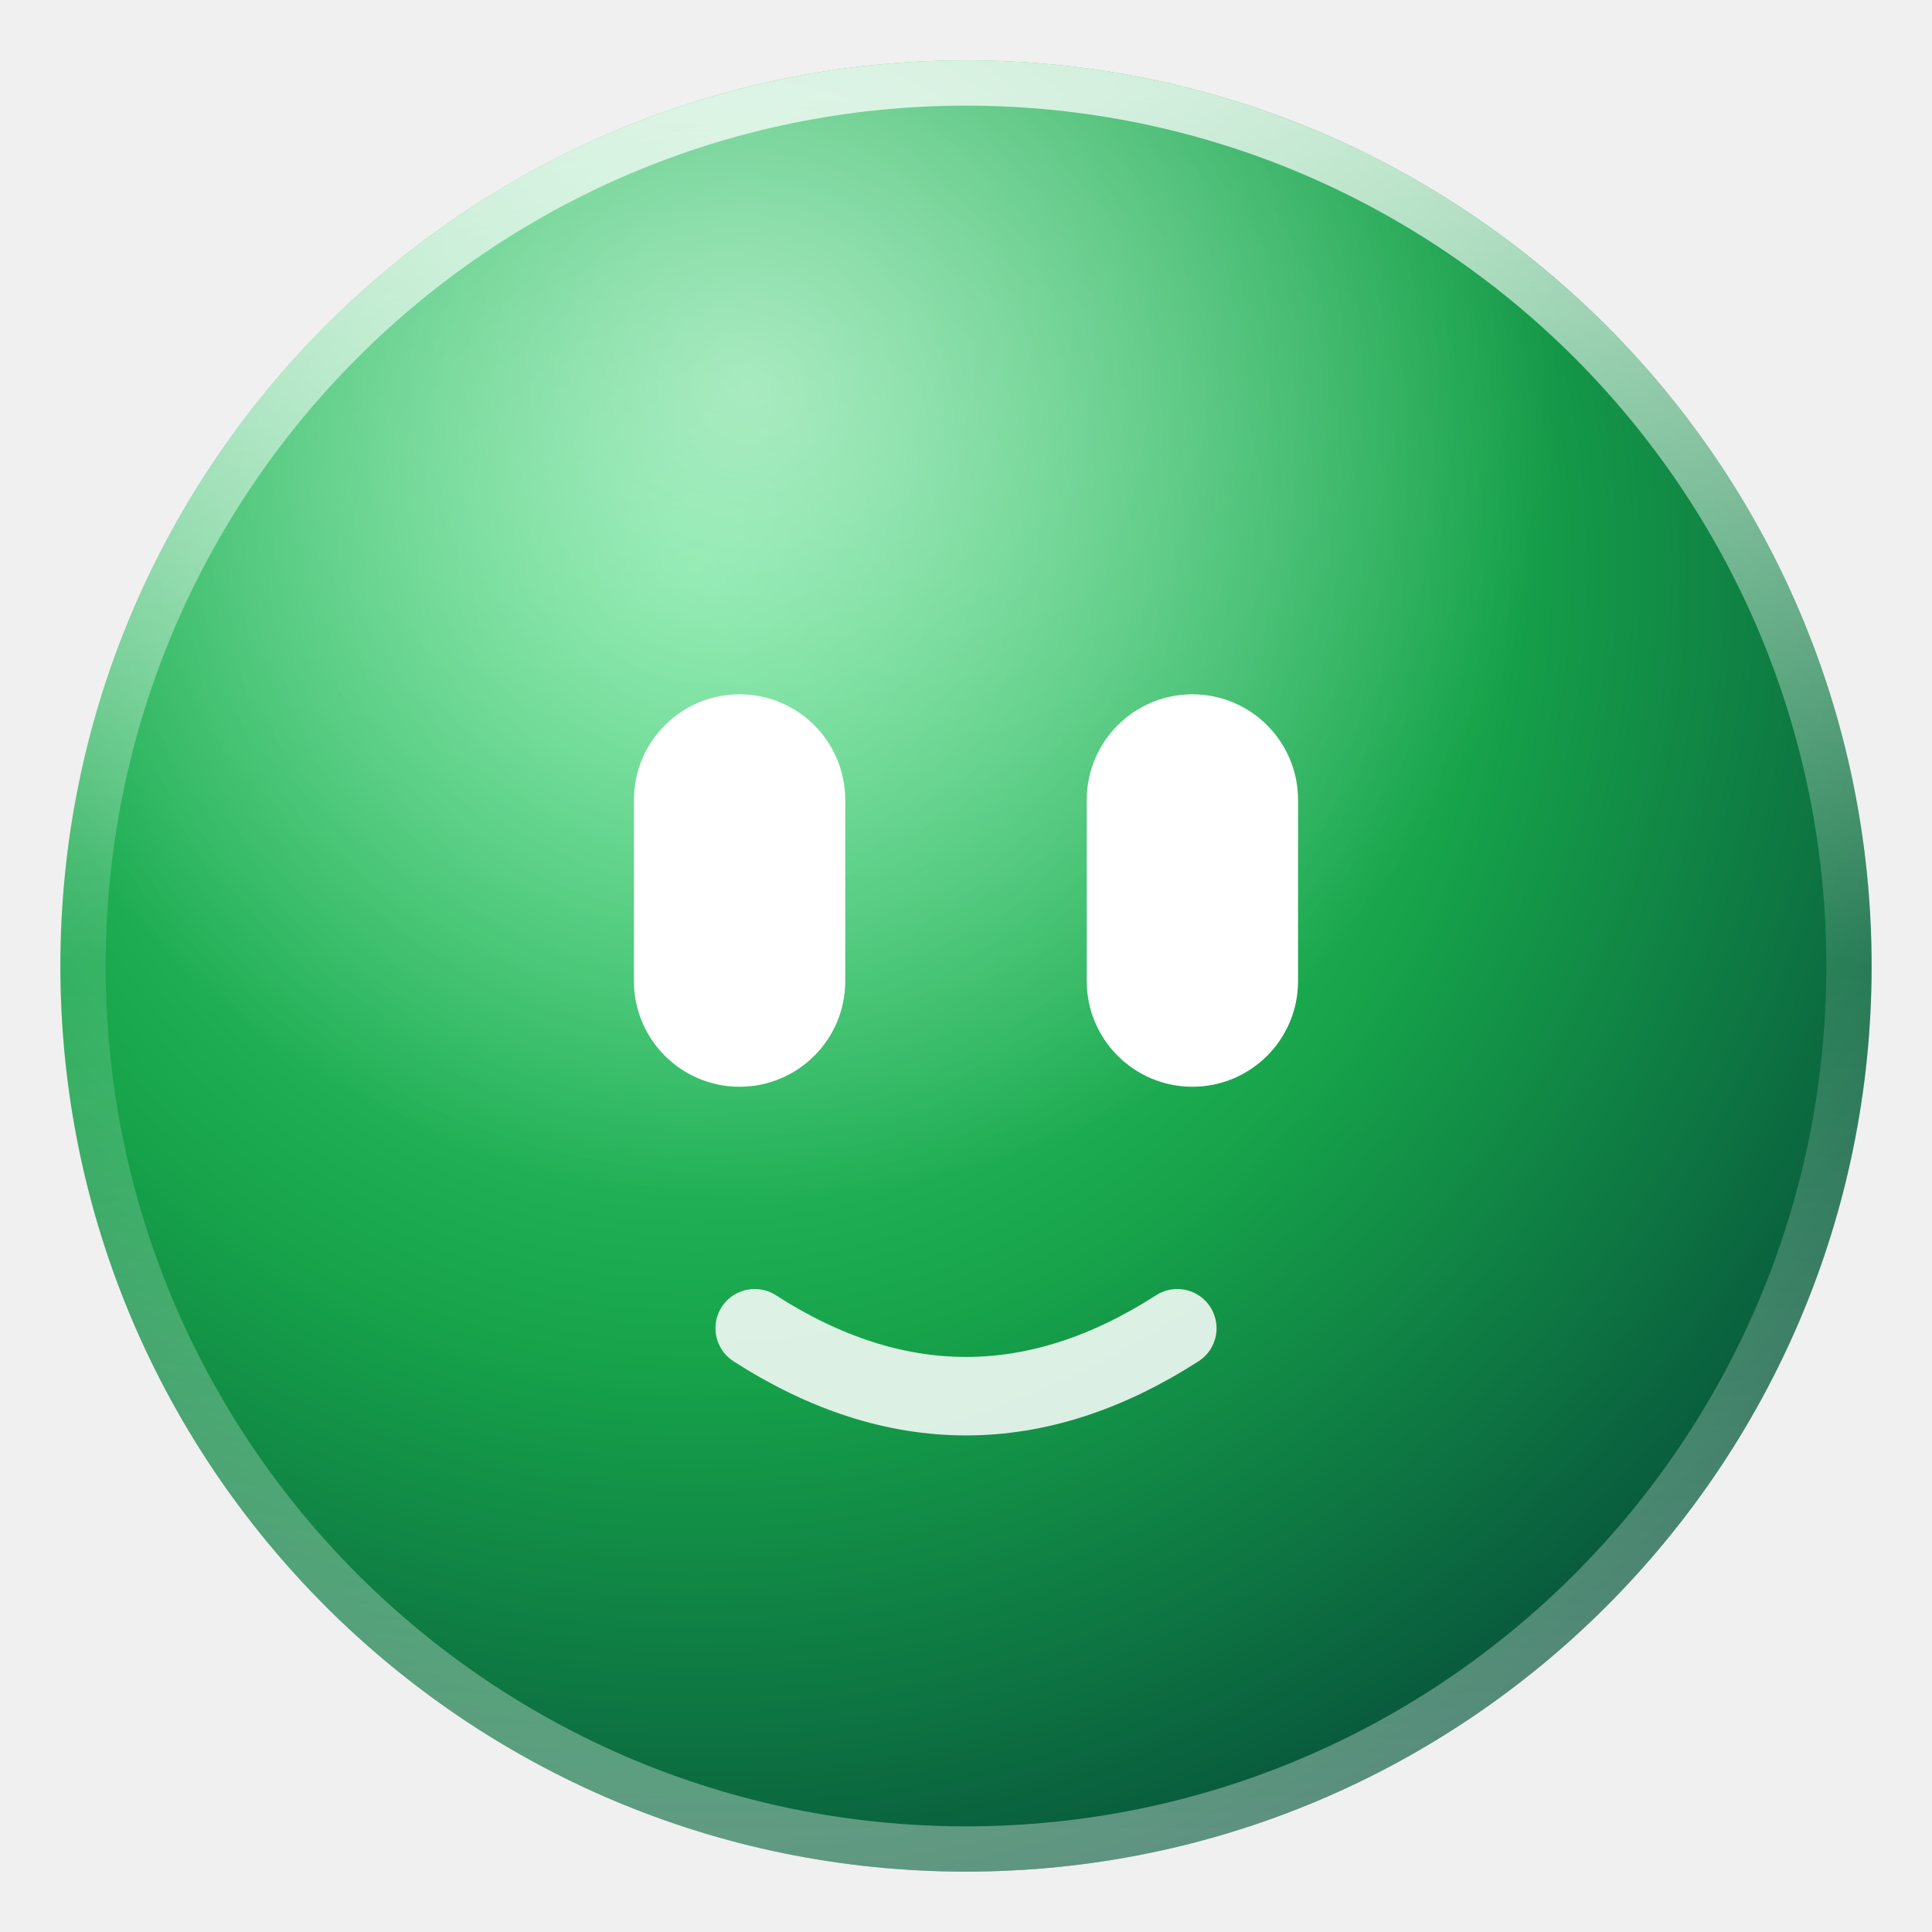
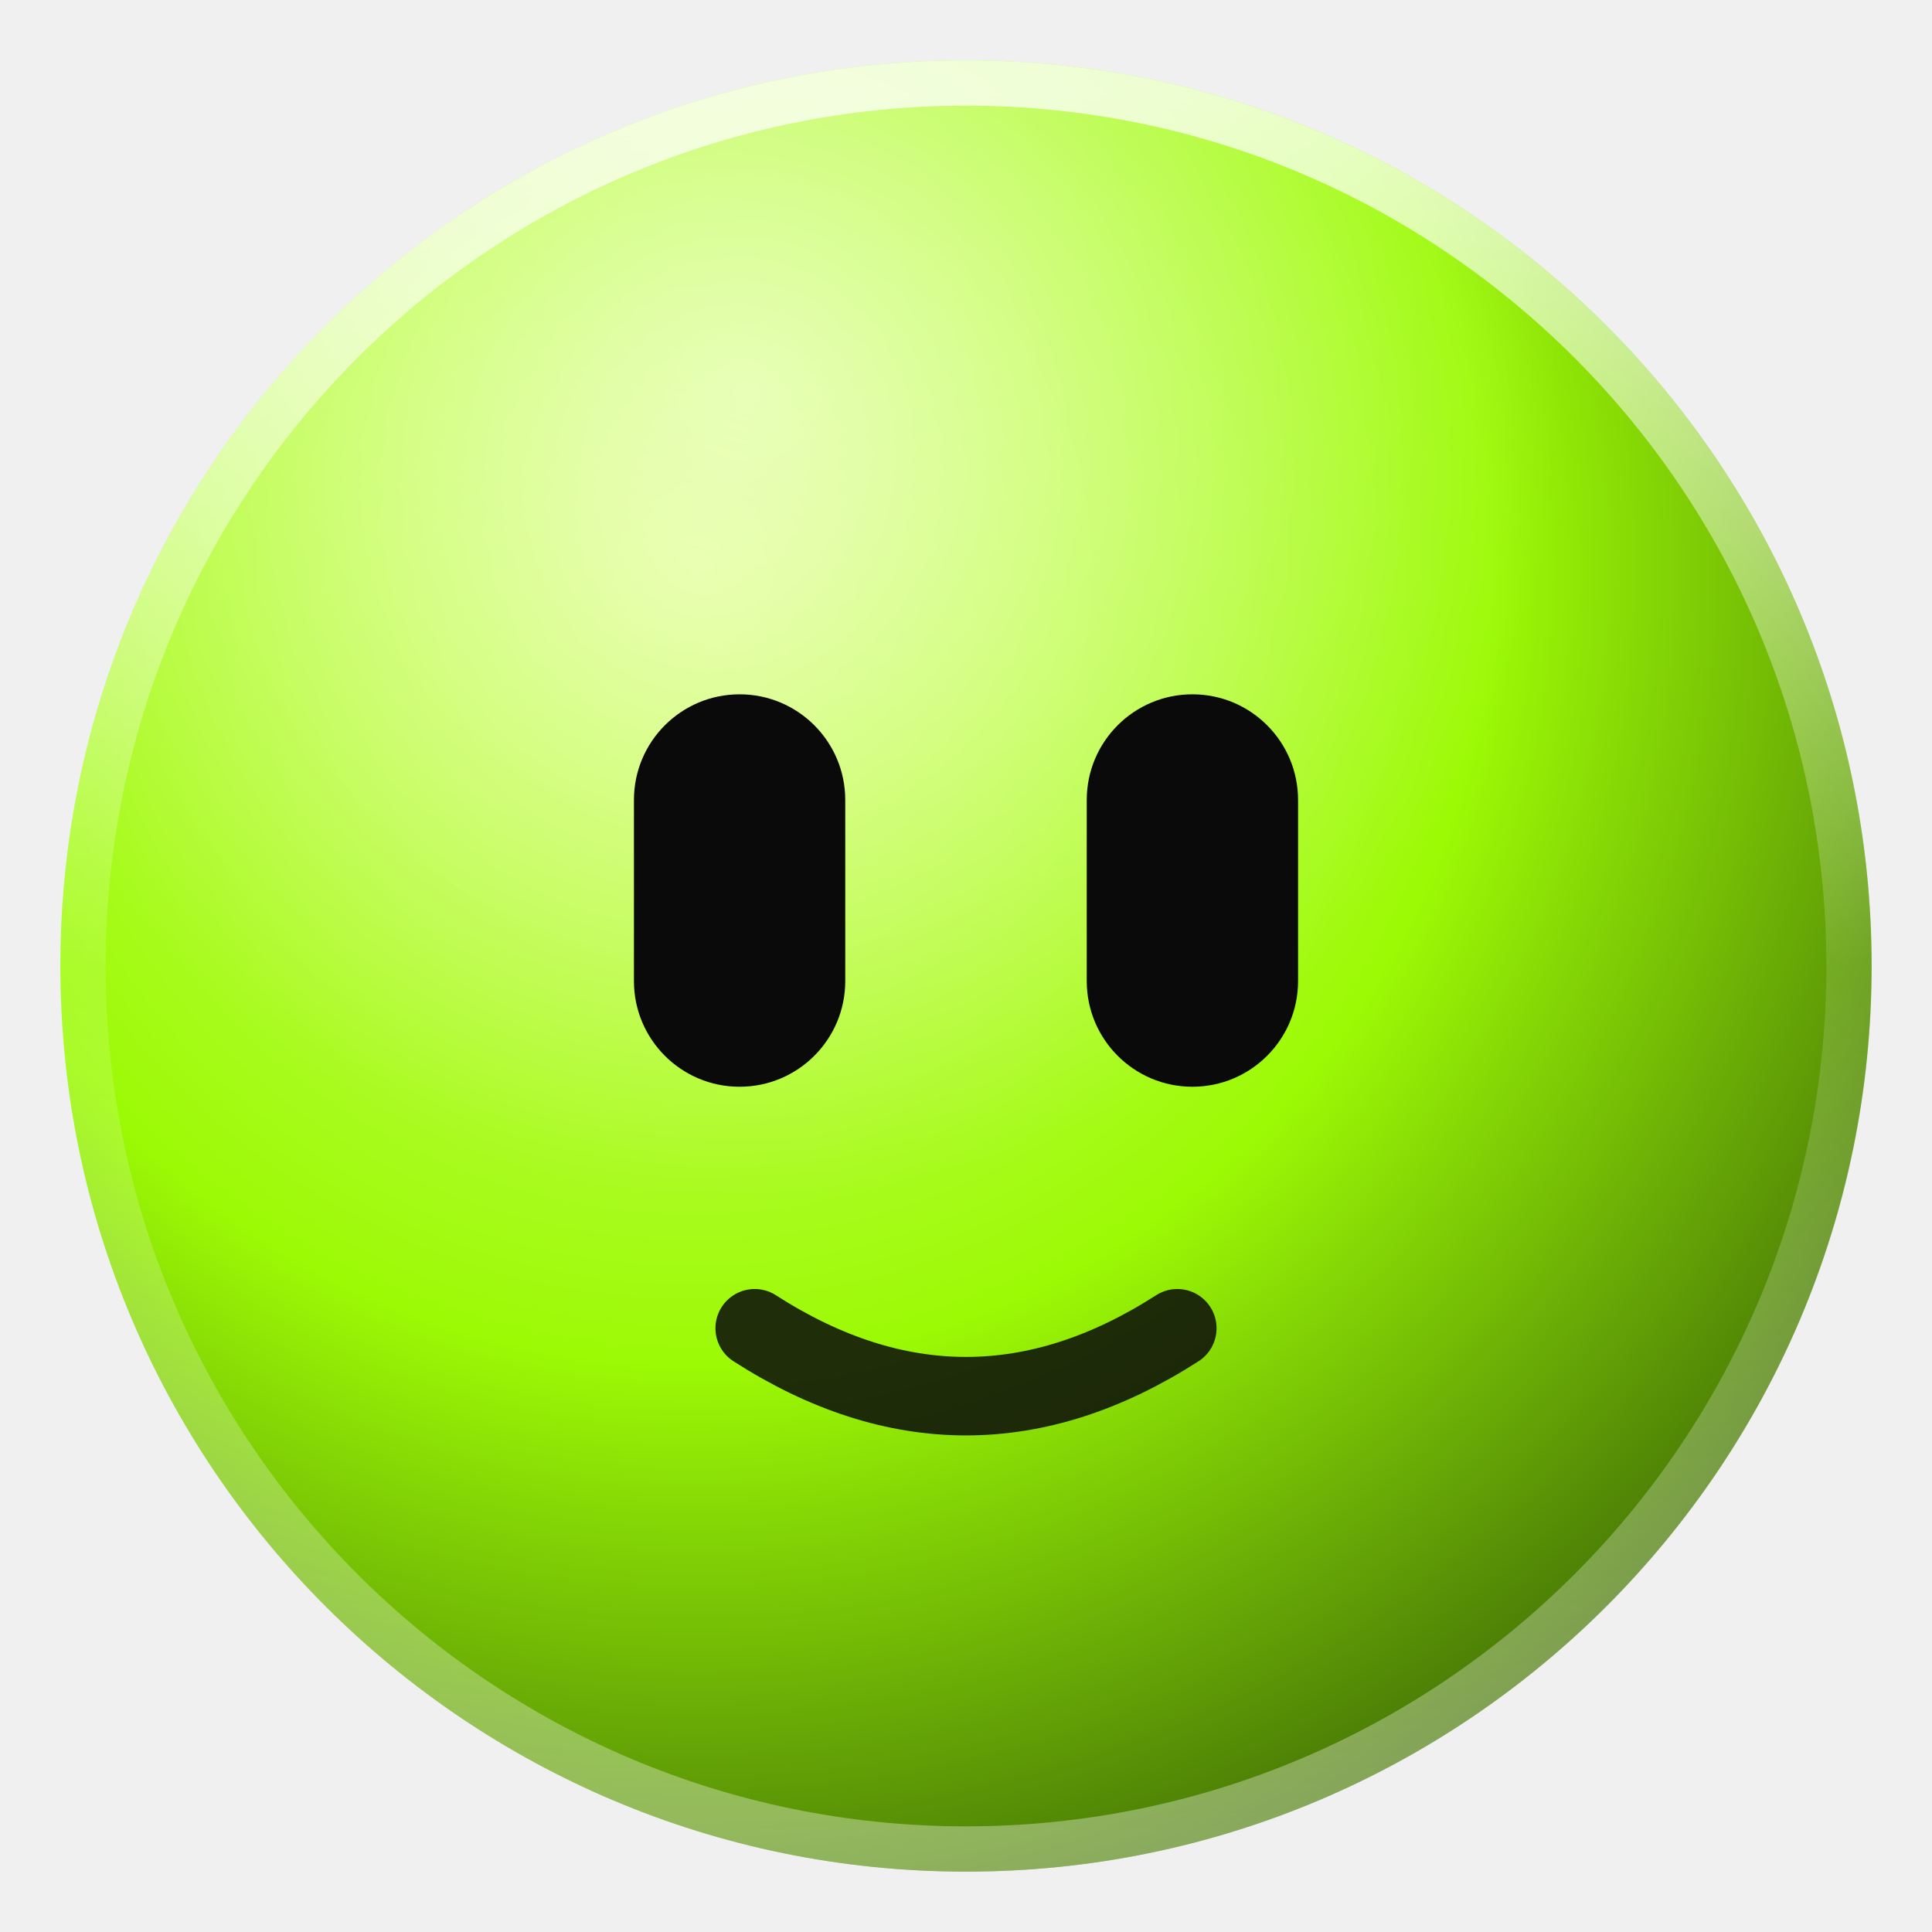
<svg xmlns="http://www.w3.org/2000/svg" viewBox="0 0 64 64" width="64" height="64">
  <defs>
    <radialGradient id="fill" cx="35%" cy="28%" r="80%">
-       <stop offset="0" stop-color="#4ADE80" />
-       <stop offset="0.55" stop-color="#16A34A" />
-       <stop offset="1" stop-color="#064E3B" />
+       <stop offset="0" stop-color="#D9FF7A" />
+       <stop offset="0.55" stop-color="#9CFA05" />
+       <stop offset="1" stop-color="#3F6A06" />
    </radialGradient>
    <radialGradient id="shine" cx="38%" cy="18%" r="45%">
      <stop offset="0" stop-color="#ffffff" stop-opacity="0.55" />
      <stop offset="1" stop-color="#ffffff" stop-opacity="0" />
    </radialGradient>
    <linearGradient id="rim" x1="0" y1="0" x2="0" y2="1">
      <stop offset="0" stop-color="#ffffff" stop-opacity="0.75" />
      <stop offset="0.5" stop-color="#ffffff" stop-opacity="0.12" />
      <stop offset="1" stop-color="#ffffff" stop-opacity="0.35" />
    </linearGradient>
  </defs>
  <circle cx="32" cy="32" r="30" fill="url(#fill)" />
  <circle cx="32" cy="32" r="30" fill="url(#shine)" />
  <circle cx="32" cy="32" r="29.25" fill="none" stroke="url(#rim)" stroke-width="1.5" />
-   <rect x="21" y="23" width="7" height="13" rx="3.5" fill="#ffffff" />
-   <rect x="36" y="23" width="7" height="13" rx="3.5" fill="#ffffff" />
-   <path d="M25 44 Q32 48.5 39 44" fill="none" stroke="#ffffff" stroke-opacity="0.85" stroke-width="2.6" stroke-linecap="round" />
+   <rect x="21" y="23" width="7" height="13" rx="3.5" fill="#0A0A0A" />
+   <rect x="36" y="23" width="7" height="13" rx="3.5" fill="#0A0A0A" />
+   <path d="M25 44 Q32 48.5 39 44" fill="none" stroke="#0A0A0A" stroke-opacity="0.85" stroke-width="2.6" stroke-linecap="round" />
</svg>
